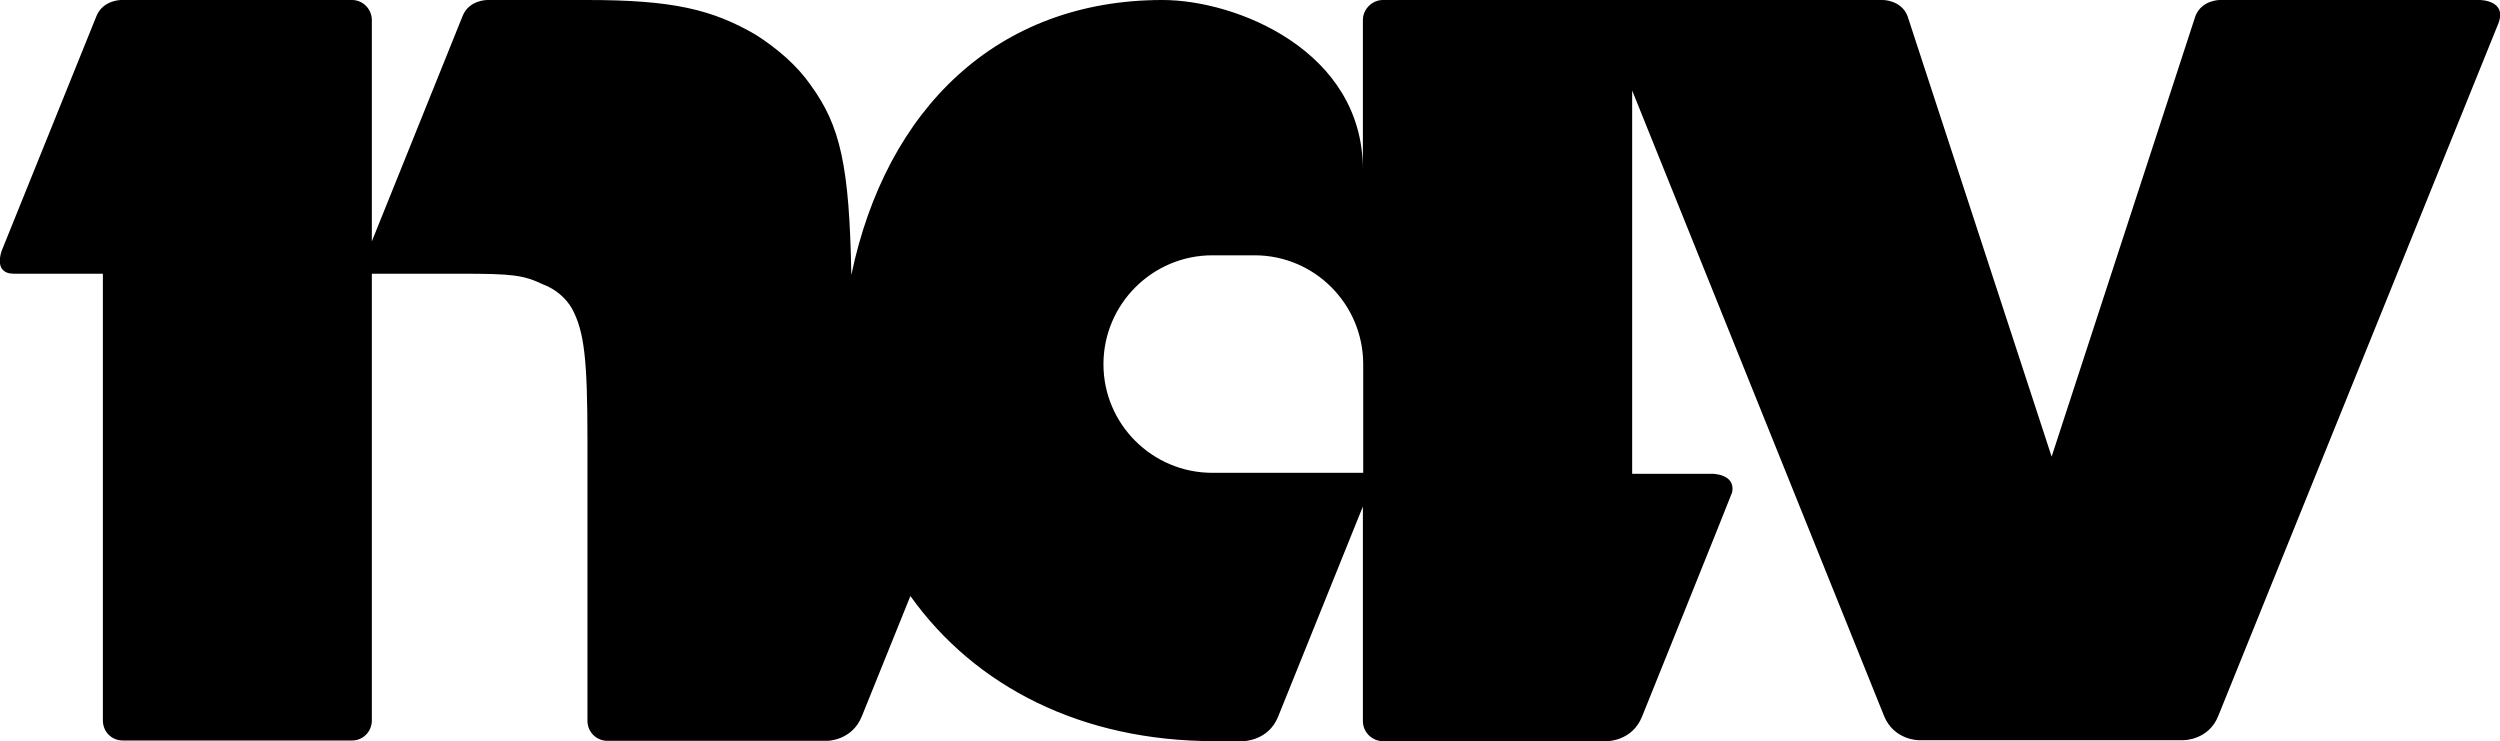
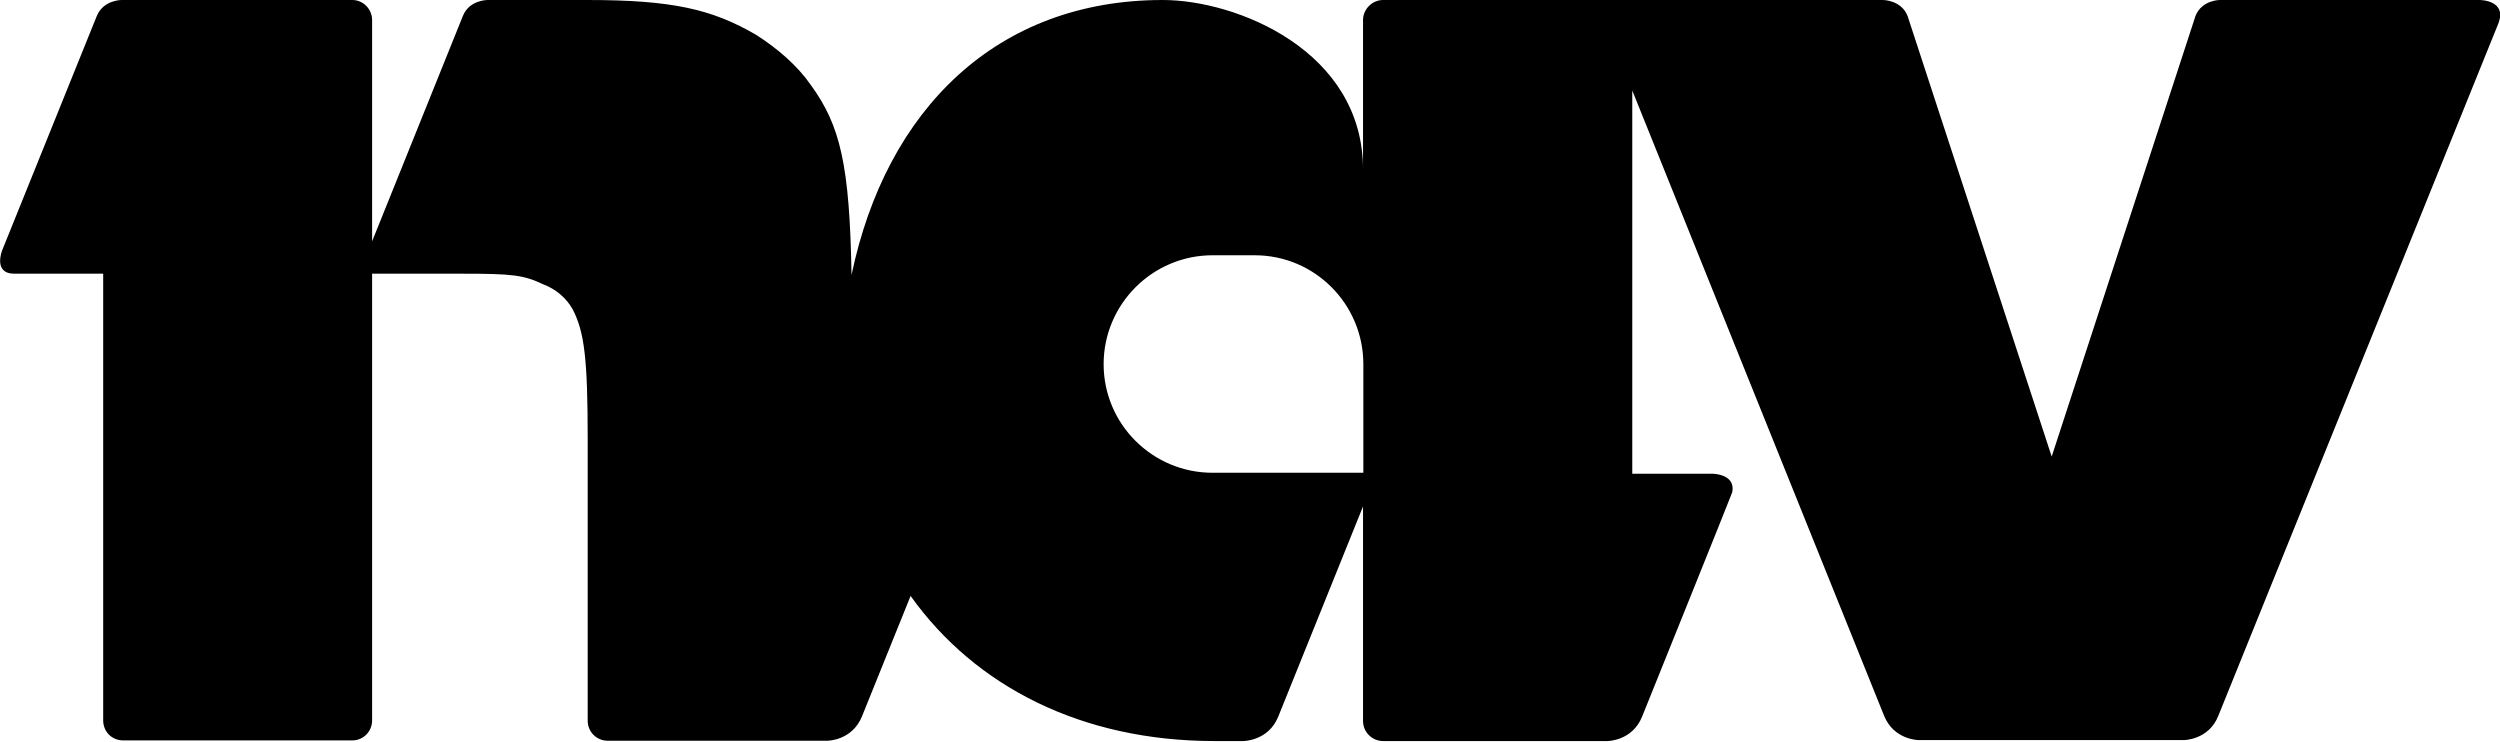
- <svg xmlns="http://www.w3.org/2000/svg" id="Layer_2" viewBox="0 0 78.73 23.31">
+ <svg xmlns="http://www.w3.org/2000/svg" id="Layer_2" viewBox="-0.01 0 78.74 23.34">
  <defs>
    <style>.cls-1{fill:#000000;}</style>
  </defs>
  <g id="Layer_1-2">
    <path class="cls-1" d="m78.09,0h-8.19s-.56,0-.76.5l-4.53,13.88L60.07.5c-.2-.5-.77-.5-.77-.5h-15.75c-.34,0-.63.29-.63.63v4.71c0-3.74-3.98-5.34-6.31-5.34-5.22,0-8.71,3.44-9.8,8.66-.06-3.46-.35-4.7-1.28-5.98-.43-.62-1.05-1.15-1.72-1.58-1.39-.81-2.64-1.1-5.32-1.1h-3.15s-.57,0-.77.5l-2.86,7.1V.63c0-.34-.28-.63-.62-.63H3.81s-.56,0-.77.5L.06,7.88s-.3.74.38.74h2.8v14.07c0,.35.27.63.63.63h7.22c.34,0,.62-.28.62-.63v-14.07h2.81c1.62,0,1.96.04,2.59.34.38.14.72.43.91.77.38.72.48,1.58.48,4.12v8.85c0,.35.28.63.63.63h6.92s.78,0,1.09-.77l1.53-3.79c2.04,2.86,5.4,4.57,9.57,4.57h.91s.79,0,1.1-.77l2.67-6.62v6.76c0,.35.29.63.63.63h7.07s.78,0,1.09-.77c0,0,2.83-7.02,2.84-7.07h0c.11-.58-.63-.58-.63-.58h-2.52V2.85l7.93,19.69c.31.77,1.09.77,1.09.77h8.35s.79,0,1.09-.77L78.67.76c.31-.76-.58-.76-.58-.76Zm-35.16,14.89h-4.75c-1.89,0-3.43-1.53-3.43-3.42s1.54-3.43,3.43-3.43h1.33c1.89,0,3.42,1.54,3.42,3.43v3.42Z" />
  </g>
</svg>
